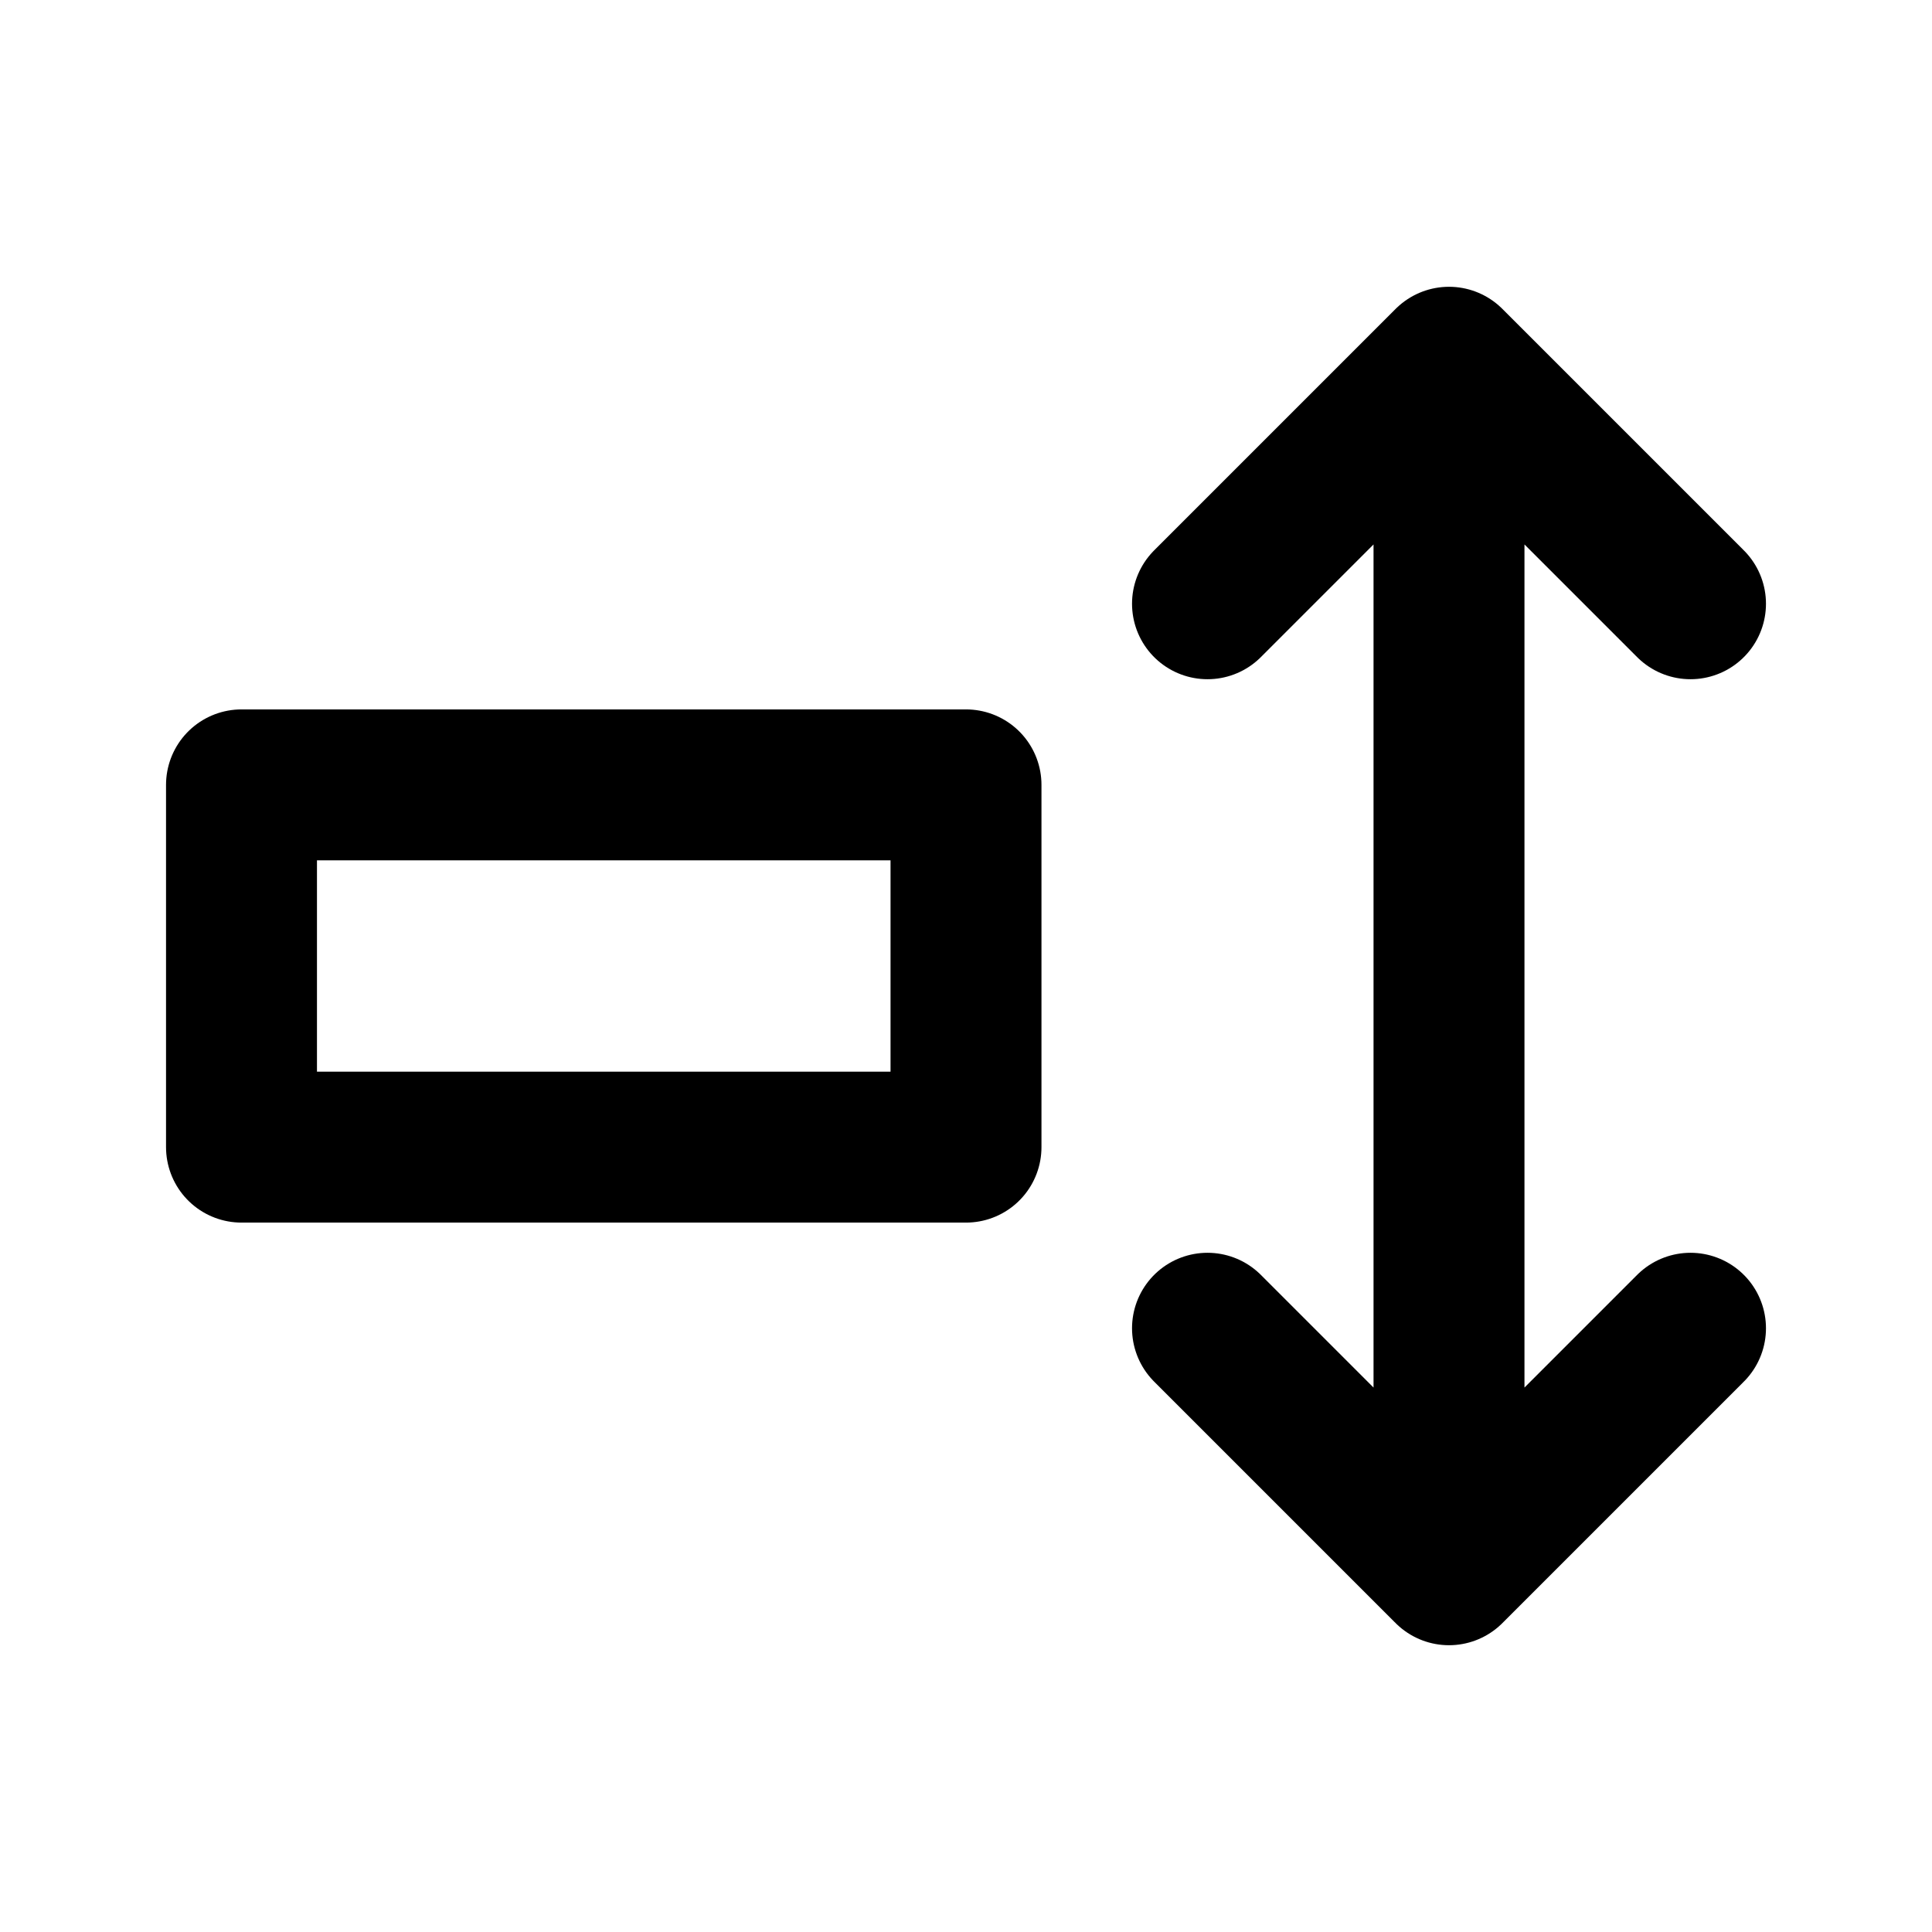
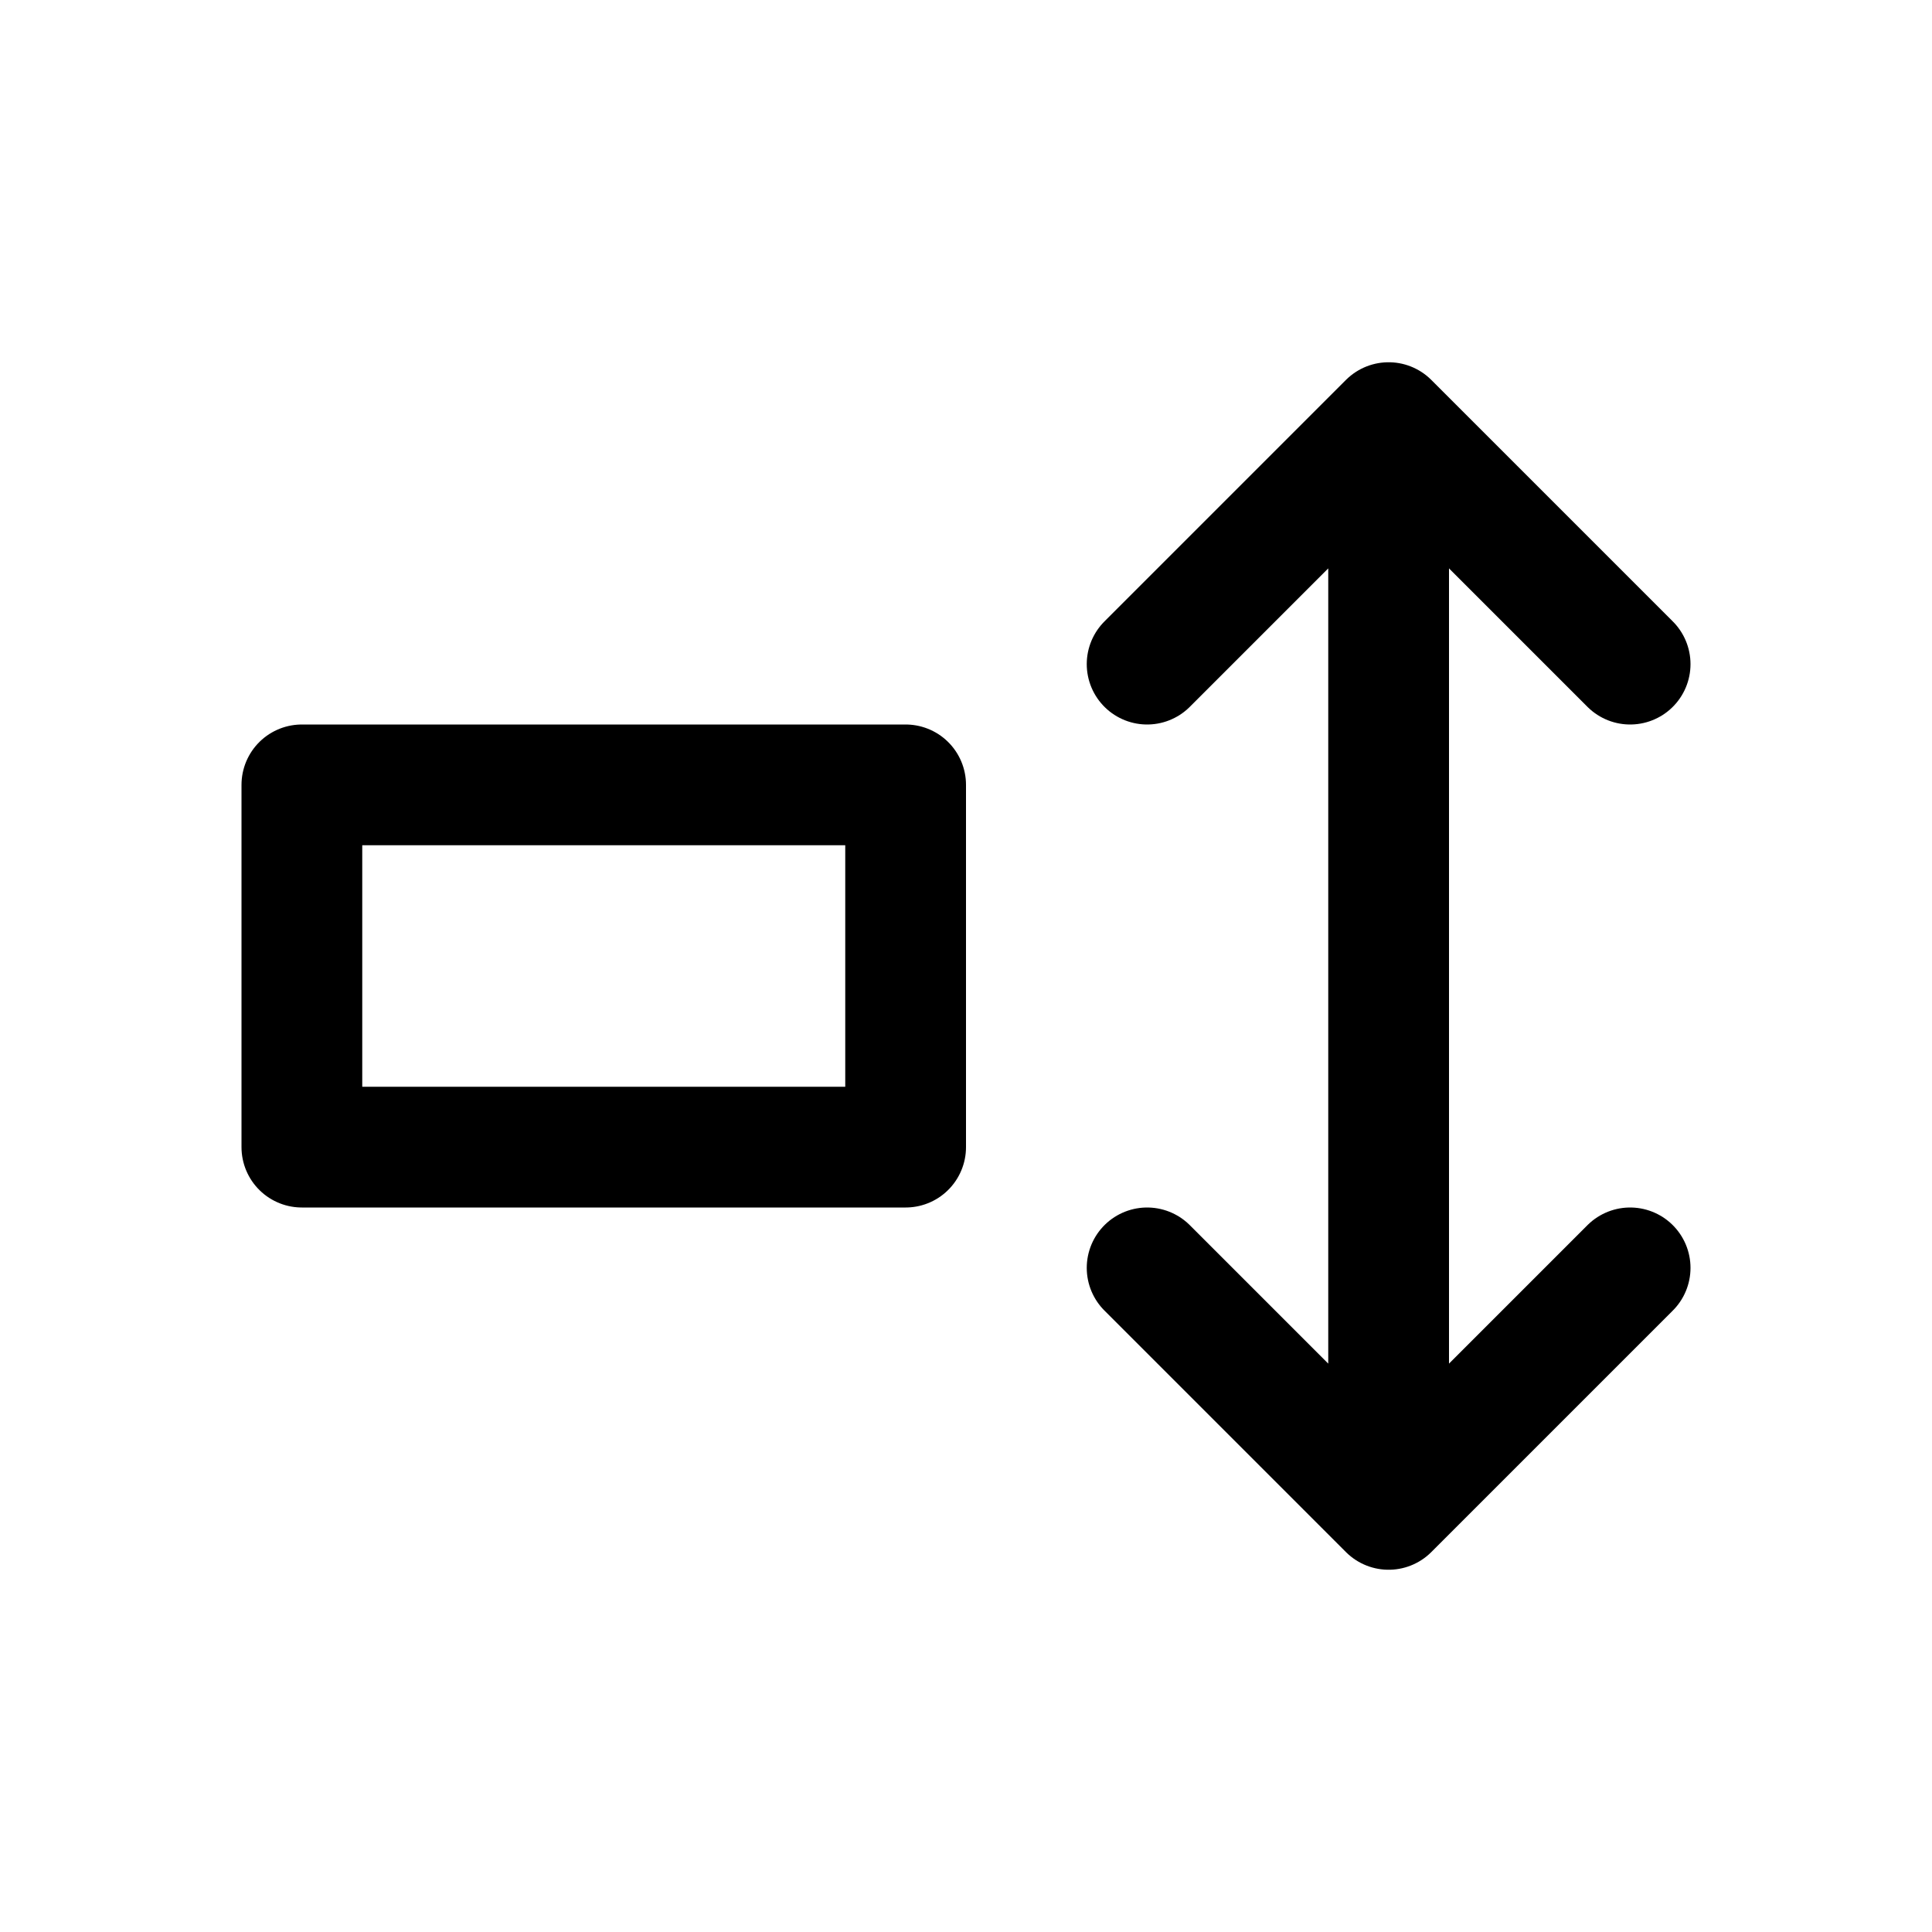
<svg xmlns="http://www.w3.org/2000/svg" width="16" height="16" viewBox="0 0 16 16">
-   <g fill="none" stroke="currentColor" stroke-width="1.25" stroke-linecap="round" stroke-linejoin="round">
-     <rect class="esist" x="2" y="6.5" width="6" height="3" />
-     <path class="esist" d="M12 3 V13 M10 5 L12 3 L14 5 M10 11 L12 13 L14 11" />
+   <g fill="none" stroke="currentColor" stroke-width="1" stroke-linecap="round" stroke-linejoin="round">
+     <rect class="esist" x="2.5" y="6.5" width="5" height="3" />
+     <path class="esist" d="M11.5 3.5 V12.5 M9.5 5.5 L11.5 3.5 L13.5 5.5 M9.5 10.5 L11.5 12.5 L13.5 10.5" />
  </g>
</svg>
